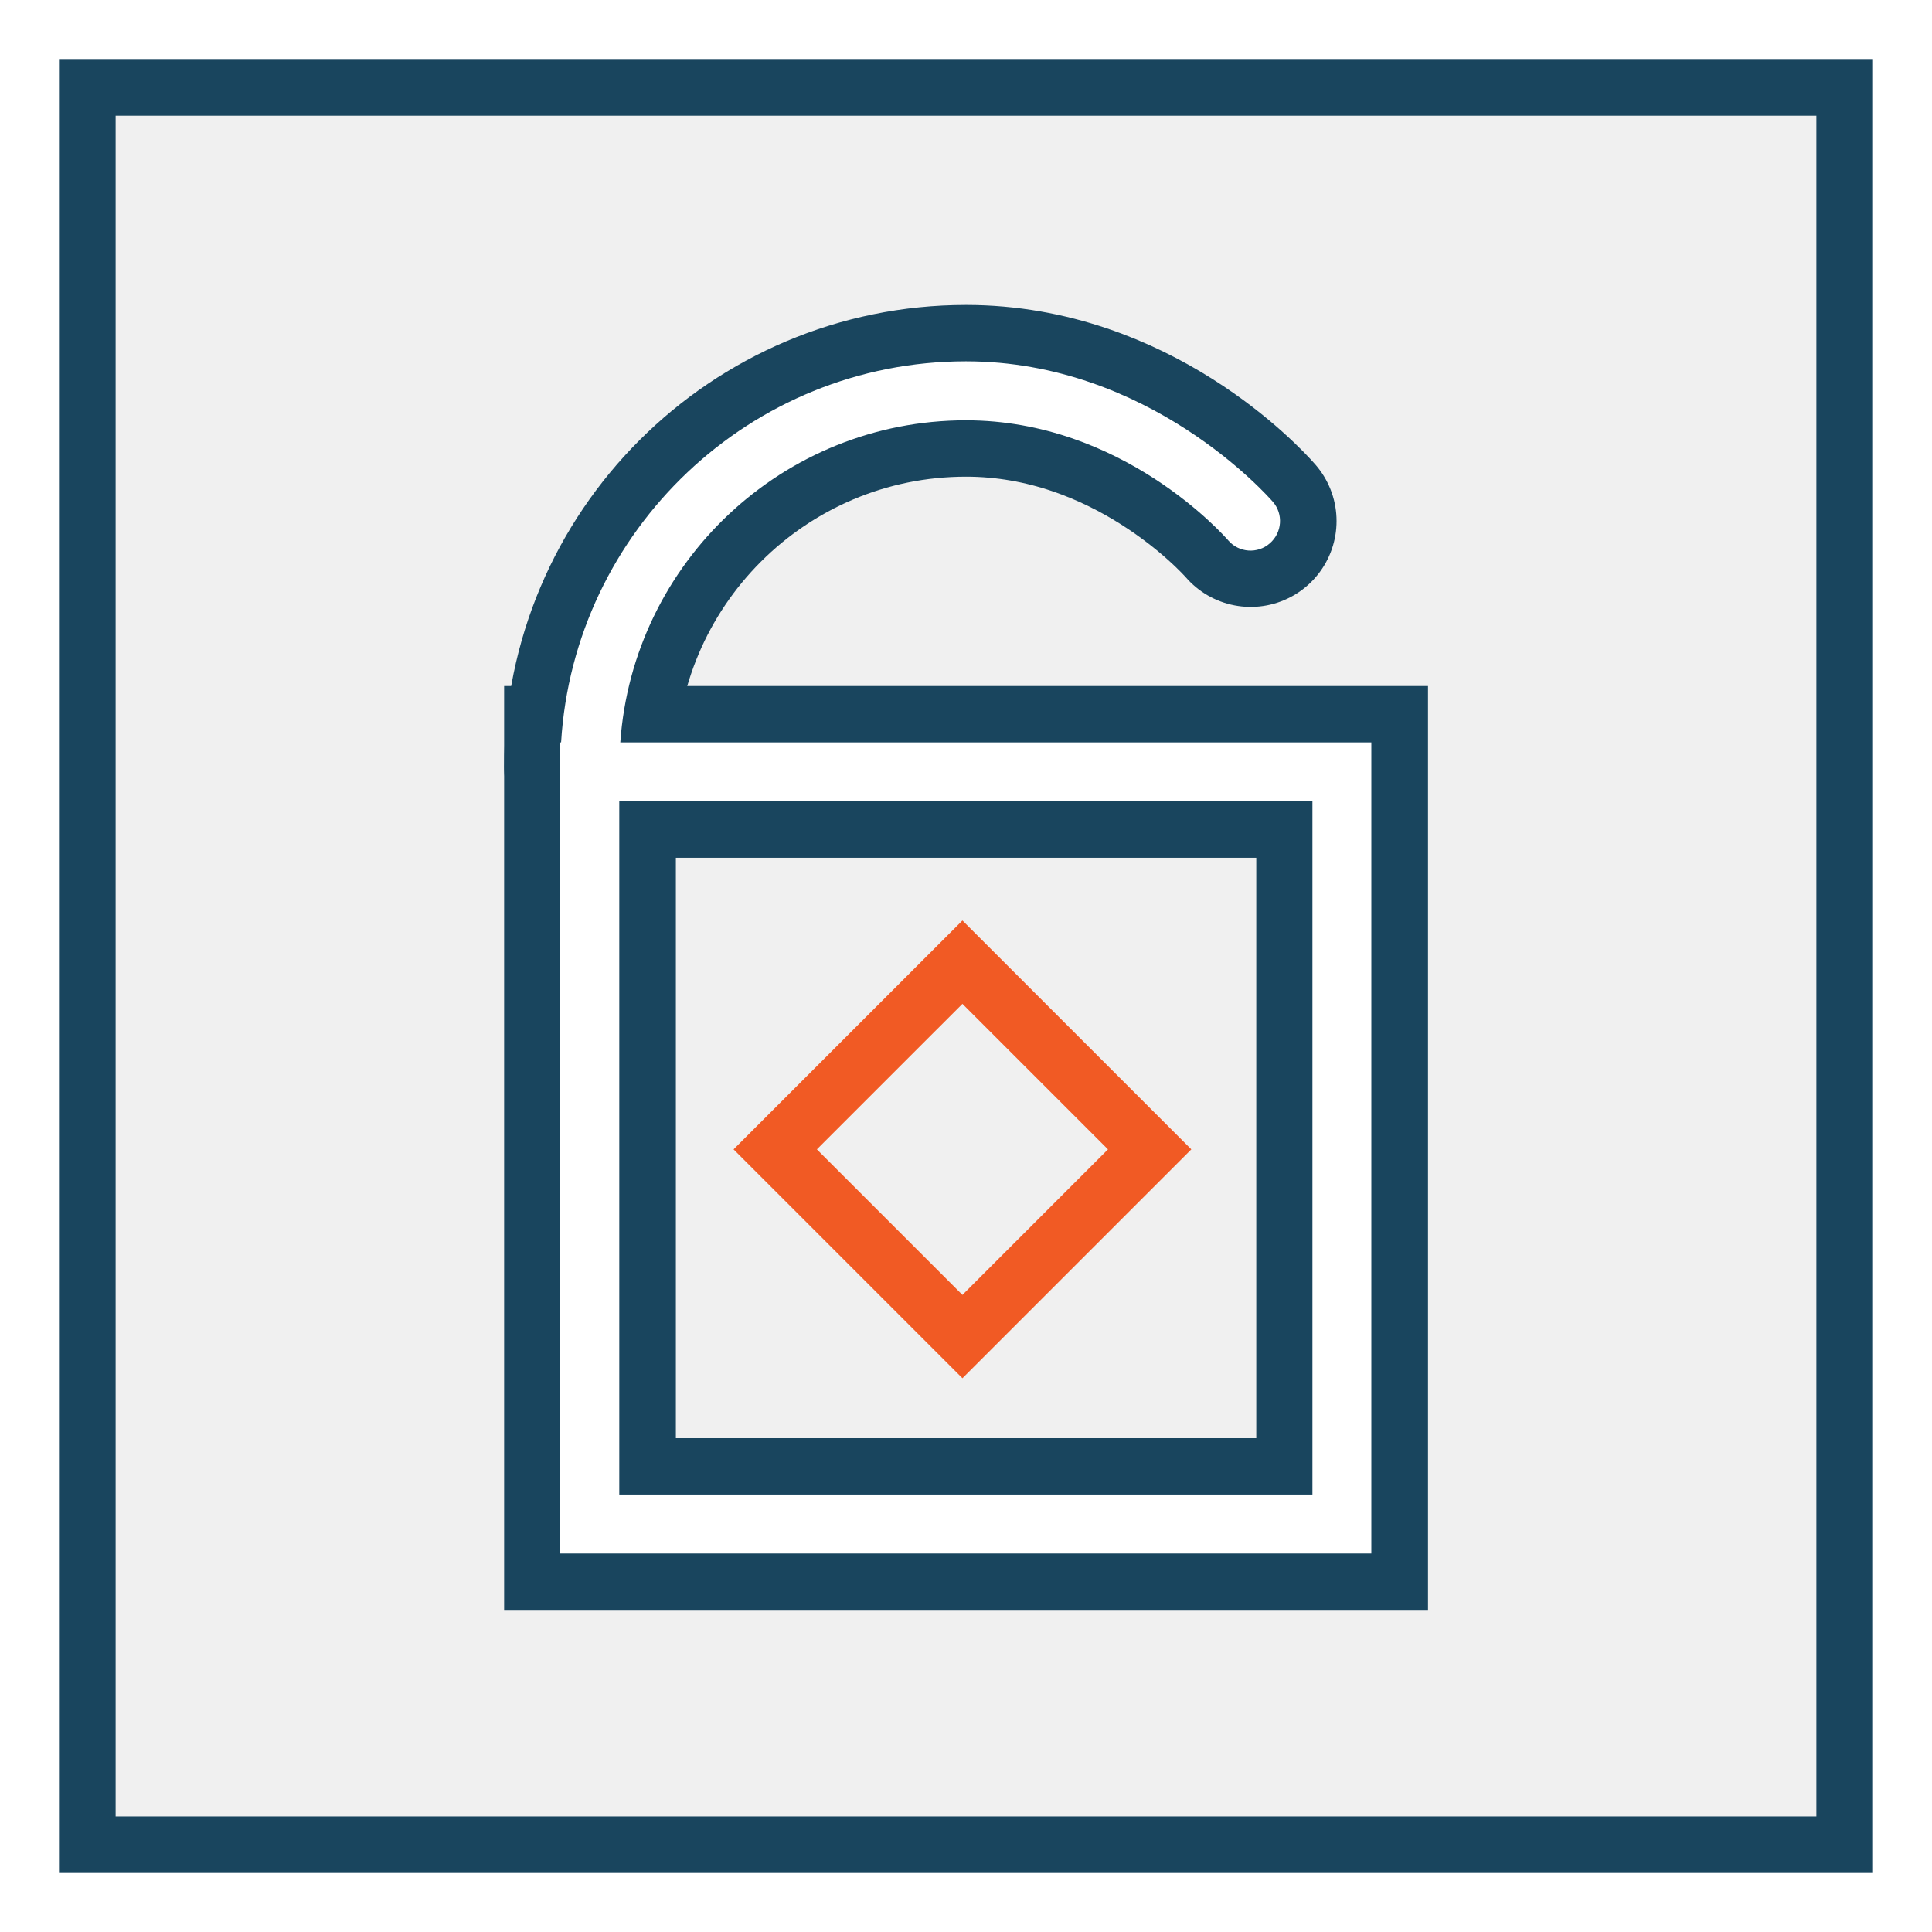
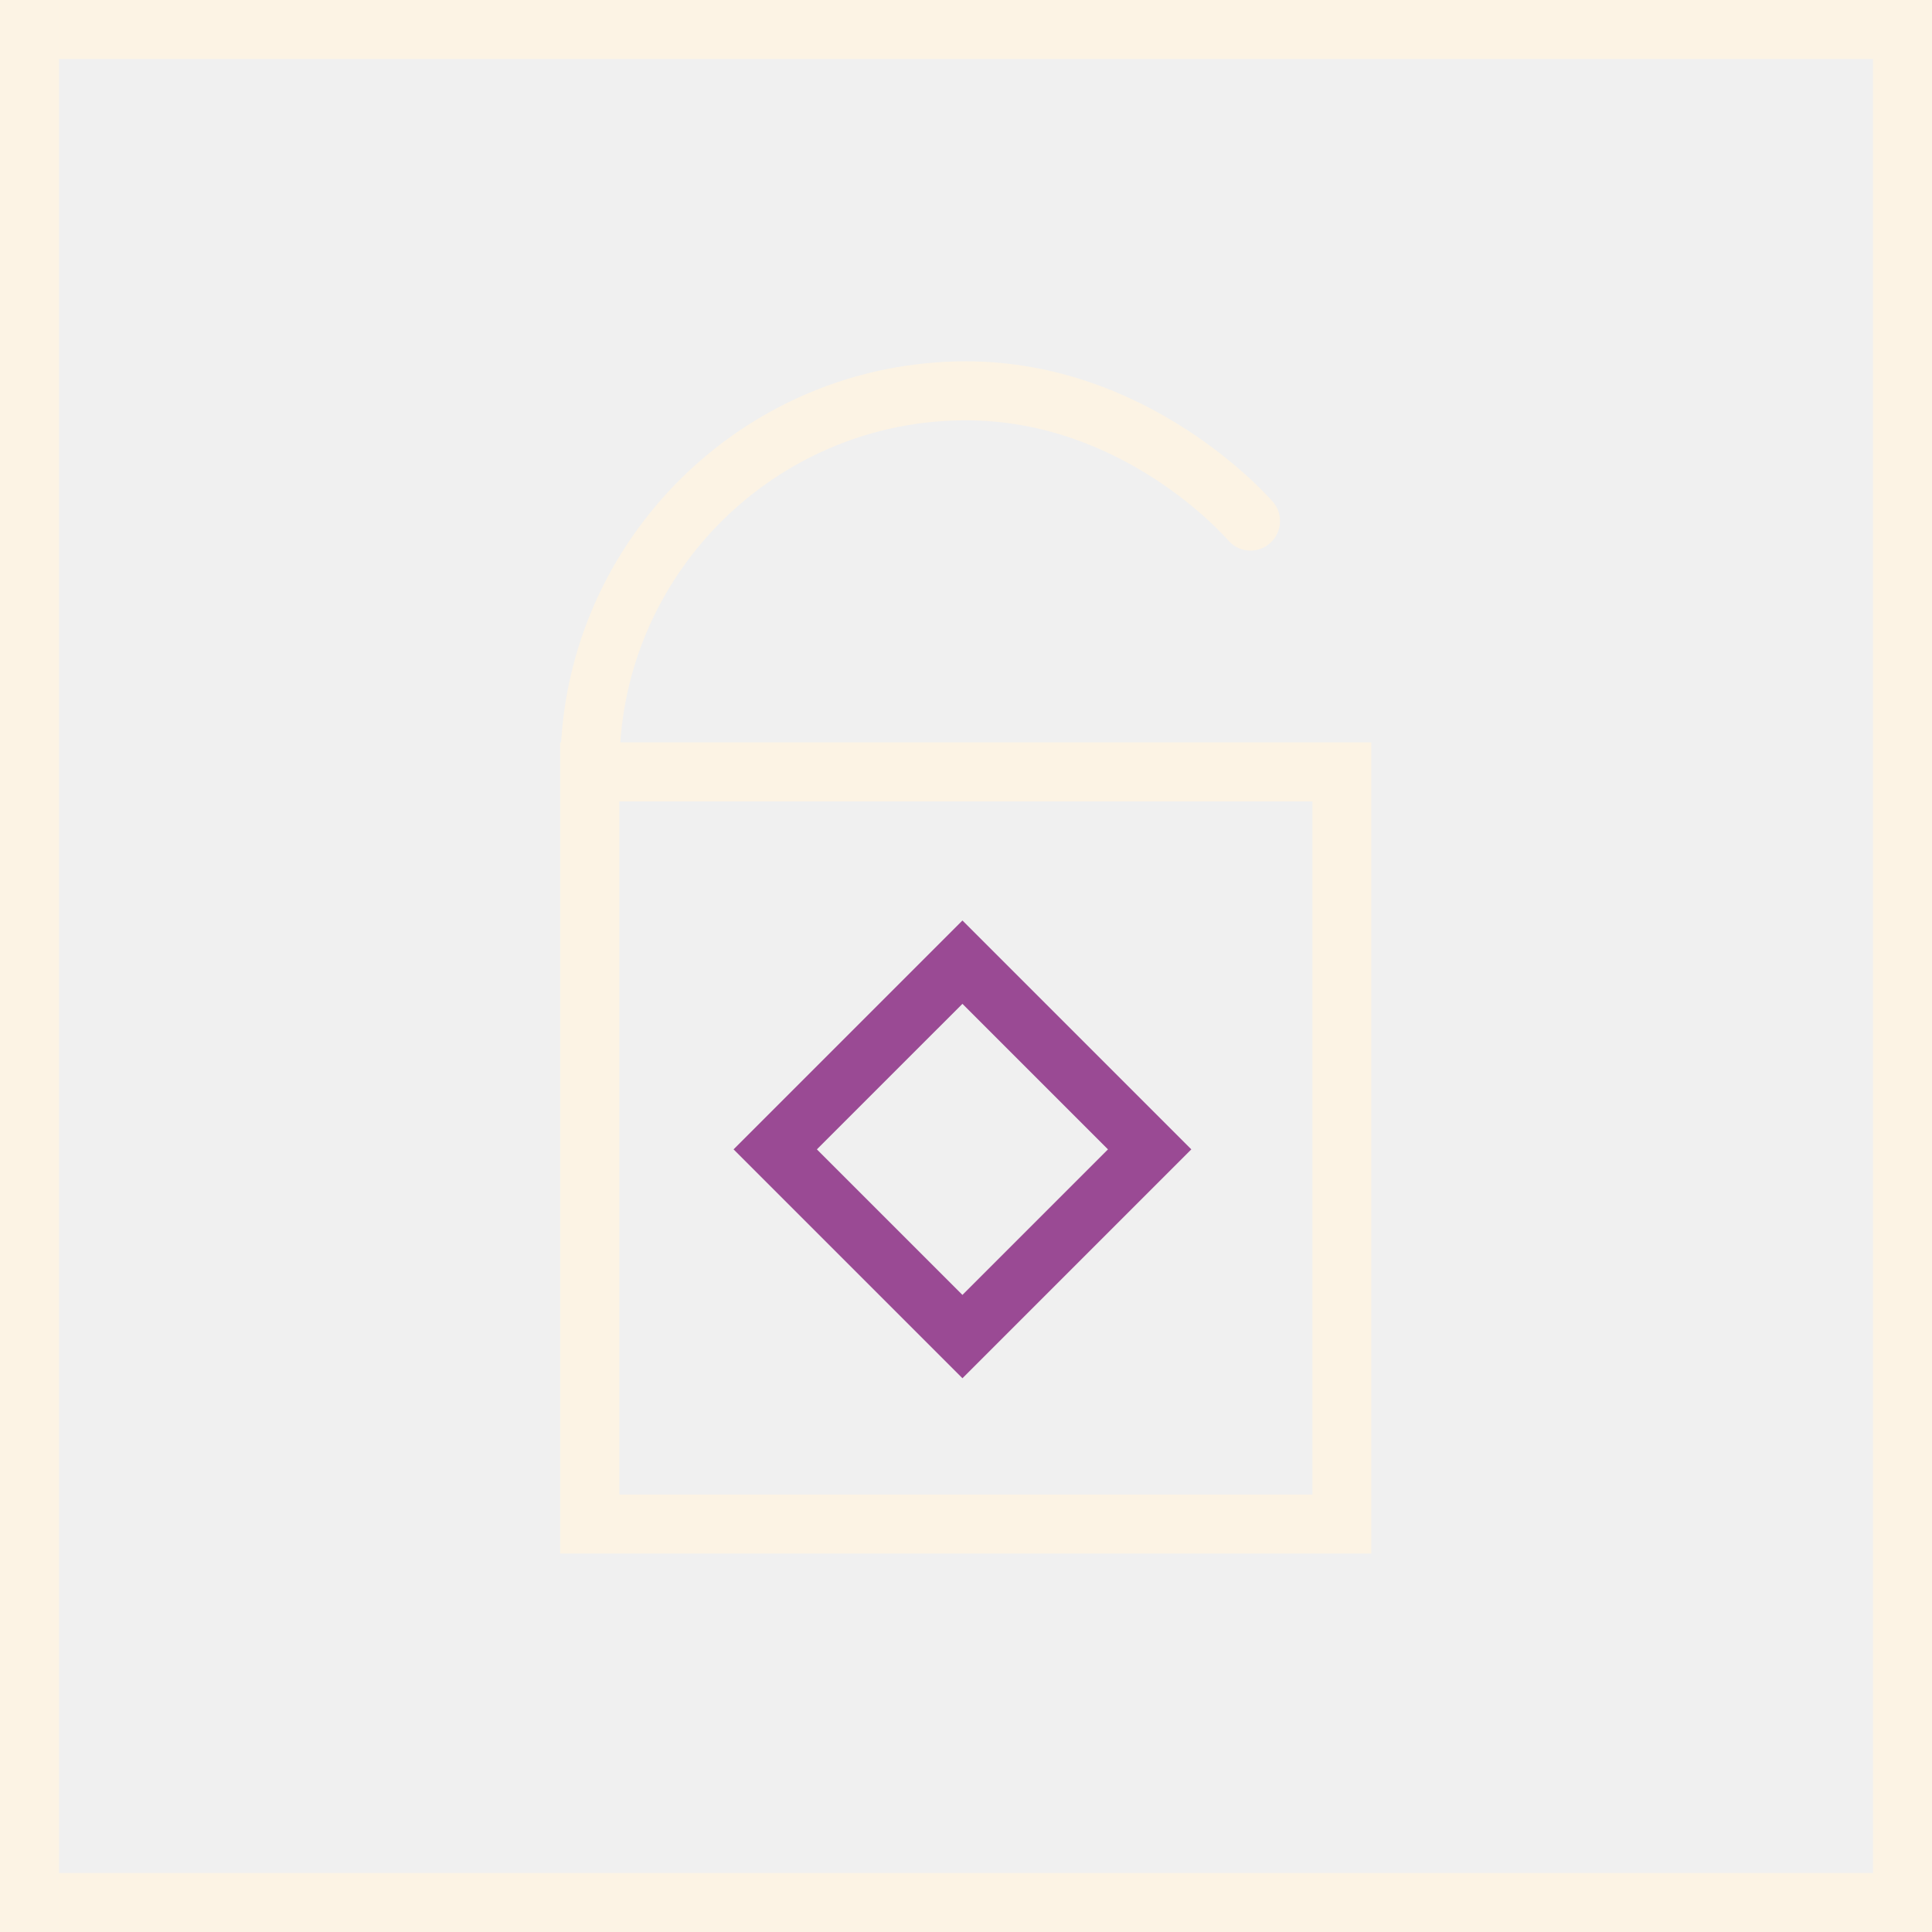
<svg xmlns="http://www.w3.org/2000/svg" fill="none" viewBox="0 0 45 45">
  <clipPath id="a">
    <path d="m0 0h45v45h-45z" />
  </clipPath>
  <g clip-path="url(#a)">
-     <g stroke="#19455e" stroke-miterlimit="10" stroke-width="4">
+     <g stroke="none" stroke-miterlimit="10" stroke-width="4">
      <path d="m44.313.688h-43.626v43.626h43.626z" />
      <path d="m31.261 17.979h-17.519v17.519h17.519z" />
      <path d="m44.313.688h-43.626v43.626h43.626z" />
    </g>
-     <path d="m22.417 32.102-5.331-5.331 5.331-5.331 5.331 5.331zm-3.39-5.331 3.39 3.39 3.39-3.39-3.39-3.39z" fill="#f15a24" />
-     <path d="m13.742 17.863c0-4.837 3.923-8.76 8.759-8.76 3.854 0 6.4 2.769 6.63 3.033" stroke="#19455e" stroke-linecap="round" stroke-miterlimit="10" stroke-width="4" />
-     <path d="m44.313.688h-43.626v43.626h43.626z" stroke="#19455e" stroke-miterlimit="10" stroke-width="4" />
-     <path d="m45 45h-45v-45h45zm-43.626-1.374h42.252v-42.252h-42.252z" fill="#fff" />
-     <path d="m14.448 17.292c.292-4.188 3.789-7.502 8.049-7.502 3.648 0 6.011 2.683 6.111 2.796.247.289.684.32.969.069.285-.247.32-.683.069-.969-.117-.134-2.879-3.27-7.148-3.27-5.019 0-9.131 3.933-9.429 8.876h-.021v18.893h18.893v-18.893h-17.495zm16.121 17.519h-16.145v-16.145h16.145z" fill="#fff" />
+     <path d="m22.417 32.102-5.331-5.331 5.331-5.331 5.331 5.331zm-3.39-5.331 3.39 3.39 3.39-3.39-3.39-3.39z" fill="#9A4A94" />
+     <path d="m13.742 17.863c0-4.837 3.923-8.76 8.759-8.76 3.854 0 6.4 2.769 6.63 3.033" stroke="none" stroke-linecap="round" stroke-miterlimit="10" stroke-width="4" />
+     <path d="m44.313.688h-43.626v43.626h43.626z" stroke="none" stroke-miterlimit="10" stroke-width="4" />
+     <path d="m45 45h-45v-45h45zm-43.626-1.374h42.252v-42.252h-42.252z" fill="#FCF3E4" />
+     <path d="m14.448 17.292c.292-4.188 3.789-7.502 8.049-7.502 3.648 0 6.011 2.683 6.111 2.796.247.289.684.32.969.069.285-.247.32-.683.069-.969-.117-.134-2.879-3.27-7.148-3.27-5.019 0-9.131 3.933-9.429 8.876h-.021v18.893h18.893v-18.893h-17.495zm16.121 17.519h-16.145v-16.145h16.145z" fill="#FCF3E4" />
  </g>
</svg>
